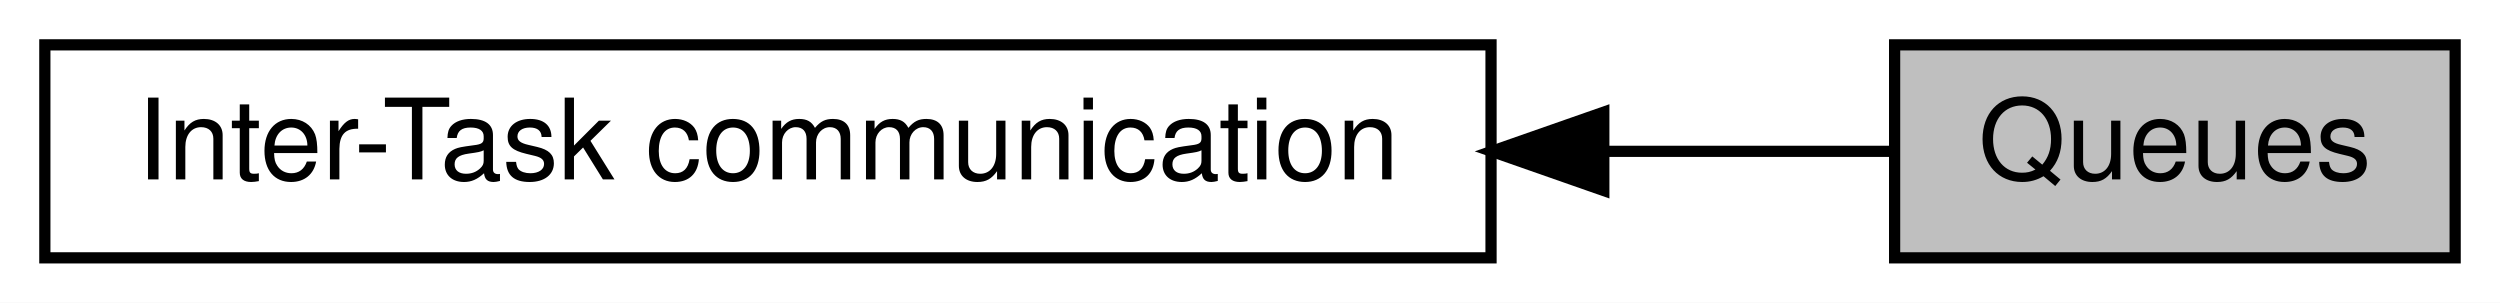
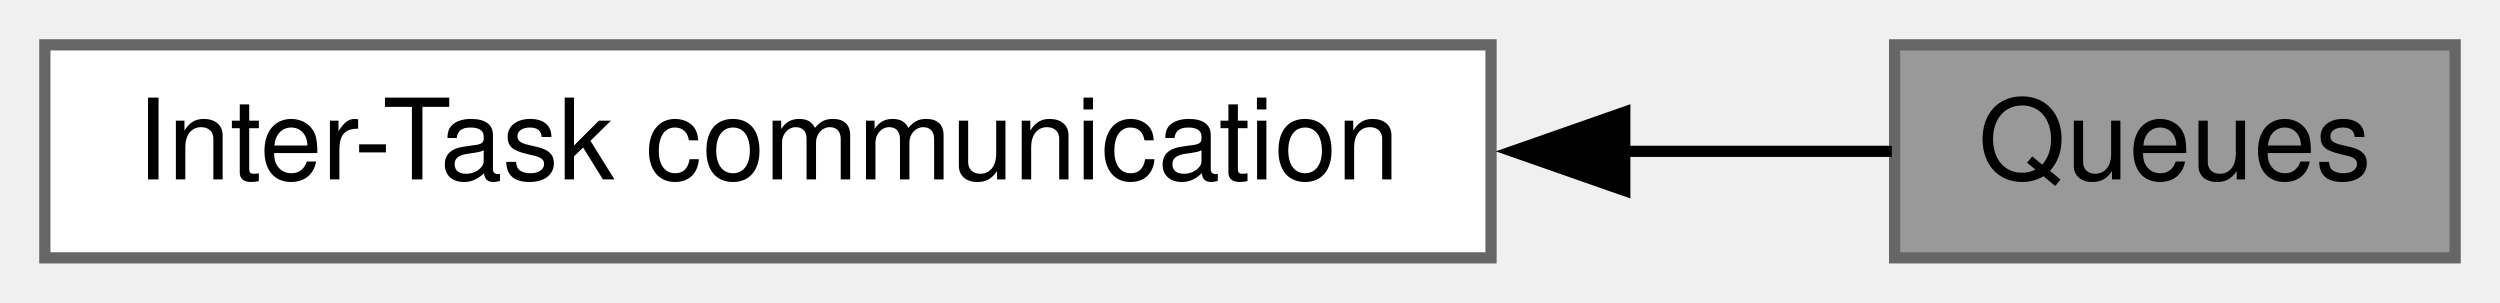
<svg xmlns="http://www.w3.org/2000/svg" xmlns:xlink="http://www.w3.org/1999/xlink" width="223pt" height="27pt" viewBox="0.00 0.00 223.00 27.00">
  <g id="graph0" class="graph" transform="scale(1 1) rotate(0) translate(4 23)">
-     <polygon fill="white" stroke="transparent" points="-4,4 -4,-23 219,-23 219,4 -4,4" />
    <g id="node1" class="node">
      <g id="a_node1">
        <a xlink:href="group__qpriv.html" target="_top" xlink:title="Inter-Task communication primitives : Queues, Notifications and Event-flags.">
-           <polygon fill="white" stroke="black" points="129,-19 0,-19 0,0 129,0 129,-19" />
+           <polygon fill="white" stroke="#666666" points="129,-19 0,-19 0,0 129,0 129,-19" />
          <text text-anchor="middle" x="64.5" y="-7" font-family="Helvetica,sans-Serif" font-size="10.00">Inter-Task communication</text>
        </a>
      </g>
    </g>
    <g id="node2" class="node">
      <g id="a_node2">
        <a xlink:title="API interface to create and handle Queues.">
-           <polygon fill="#bfbfbf" stroke="black" points="215,-19 165,-19 165,0 215,0 215,-19" />
+           <polygon fill="#999999" stroke="#666666" points="215,-19 165,-19 165,0 215,0 215,-19" />
          <text text-anchor="middle" x="190" y="-7" font-family="Helvetica,sans-Serif" font-size="10.00">Queues</text>
        </a>
      </g>
    </g>
    <g id="edge1" class="edge">
-       <path fill="none" stroke="black" d="M139.17,-9.5C148.39,-9.5 157.24,-9.5 164.86,-9.5" />
-       <polygon fill="black" stroke="black" points="139.06,-6 129.06,-9.5 139.06,-13 139.06,-6" />
+       <path fill="none" stroke="black" d="M140.84,-9.5C149.41,-9.5 157.62,-9.5 164.75,-9.5" />
+       <polygon fill="black" stroke="black" points="140.93,-6 130.93,-9.5 140.93,-13 140.93,-6" />
    </g>
  </g>
</svg>
